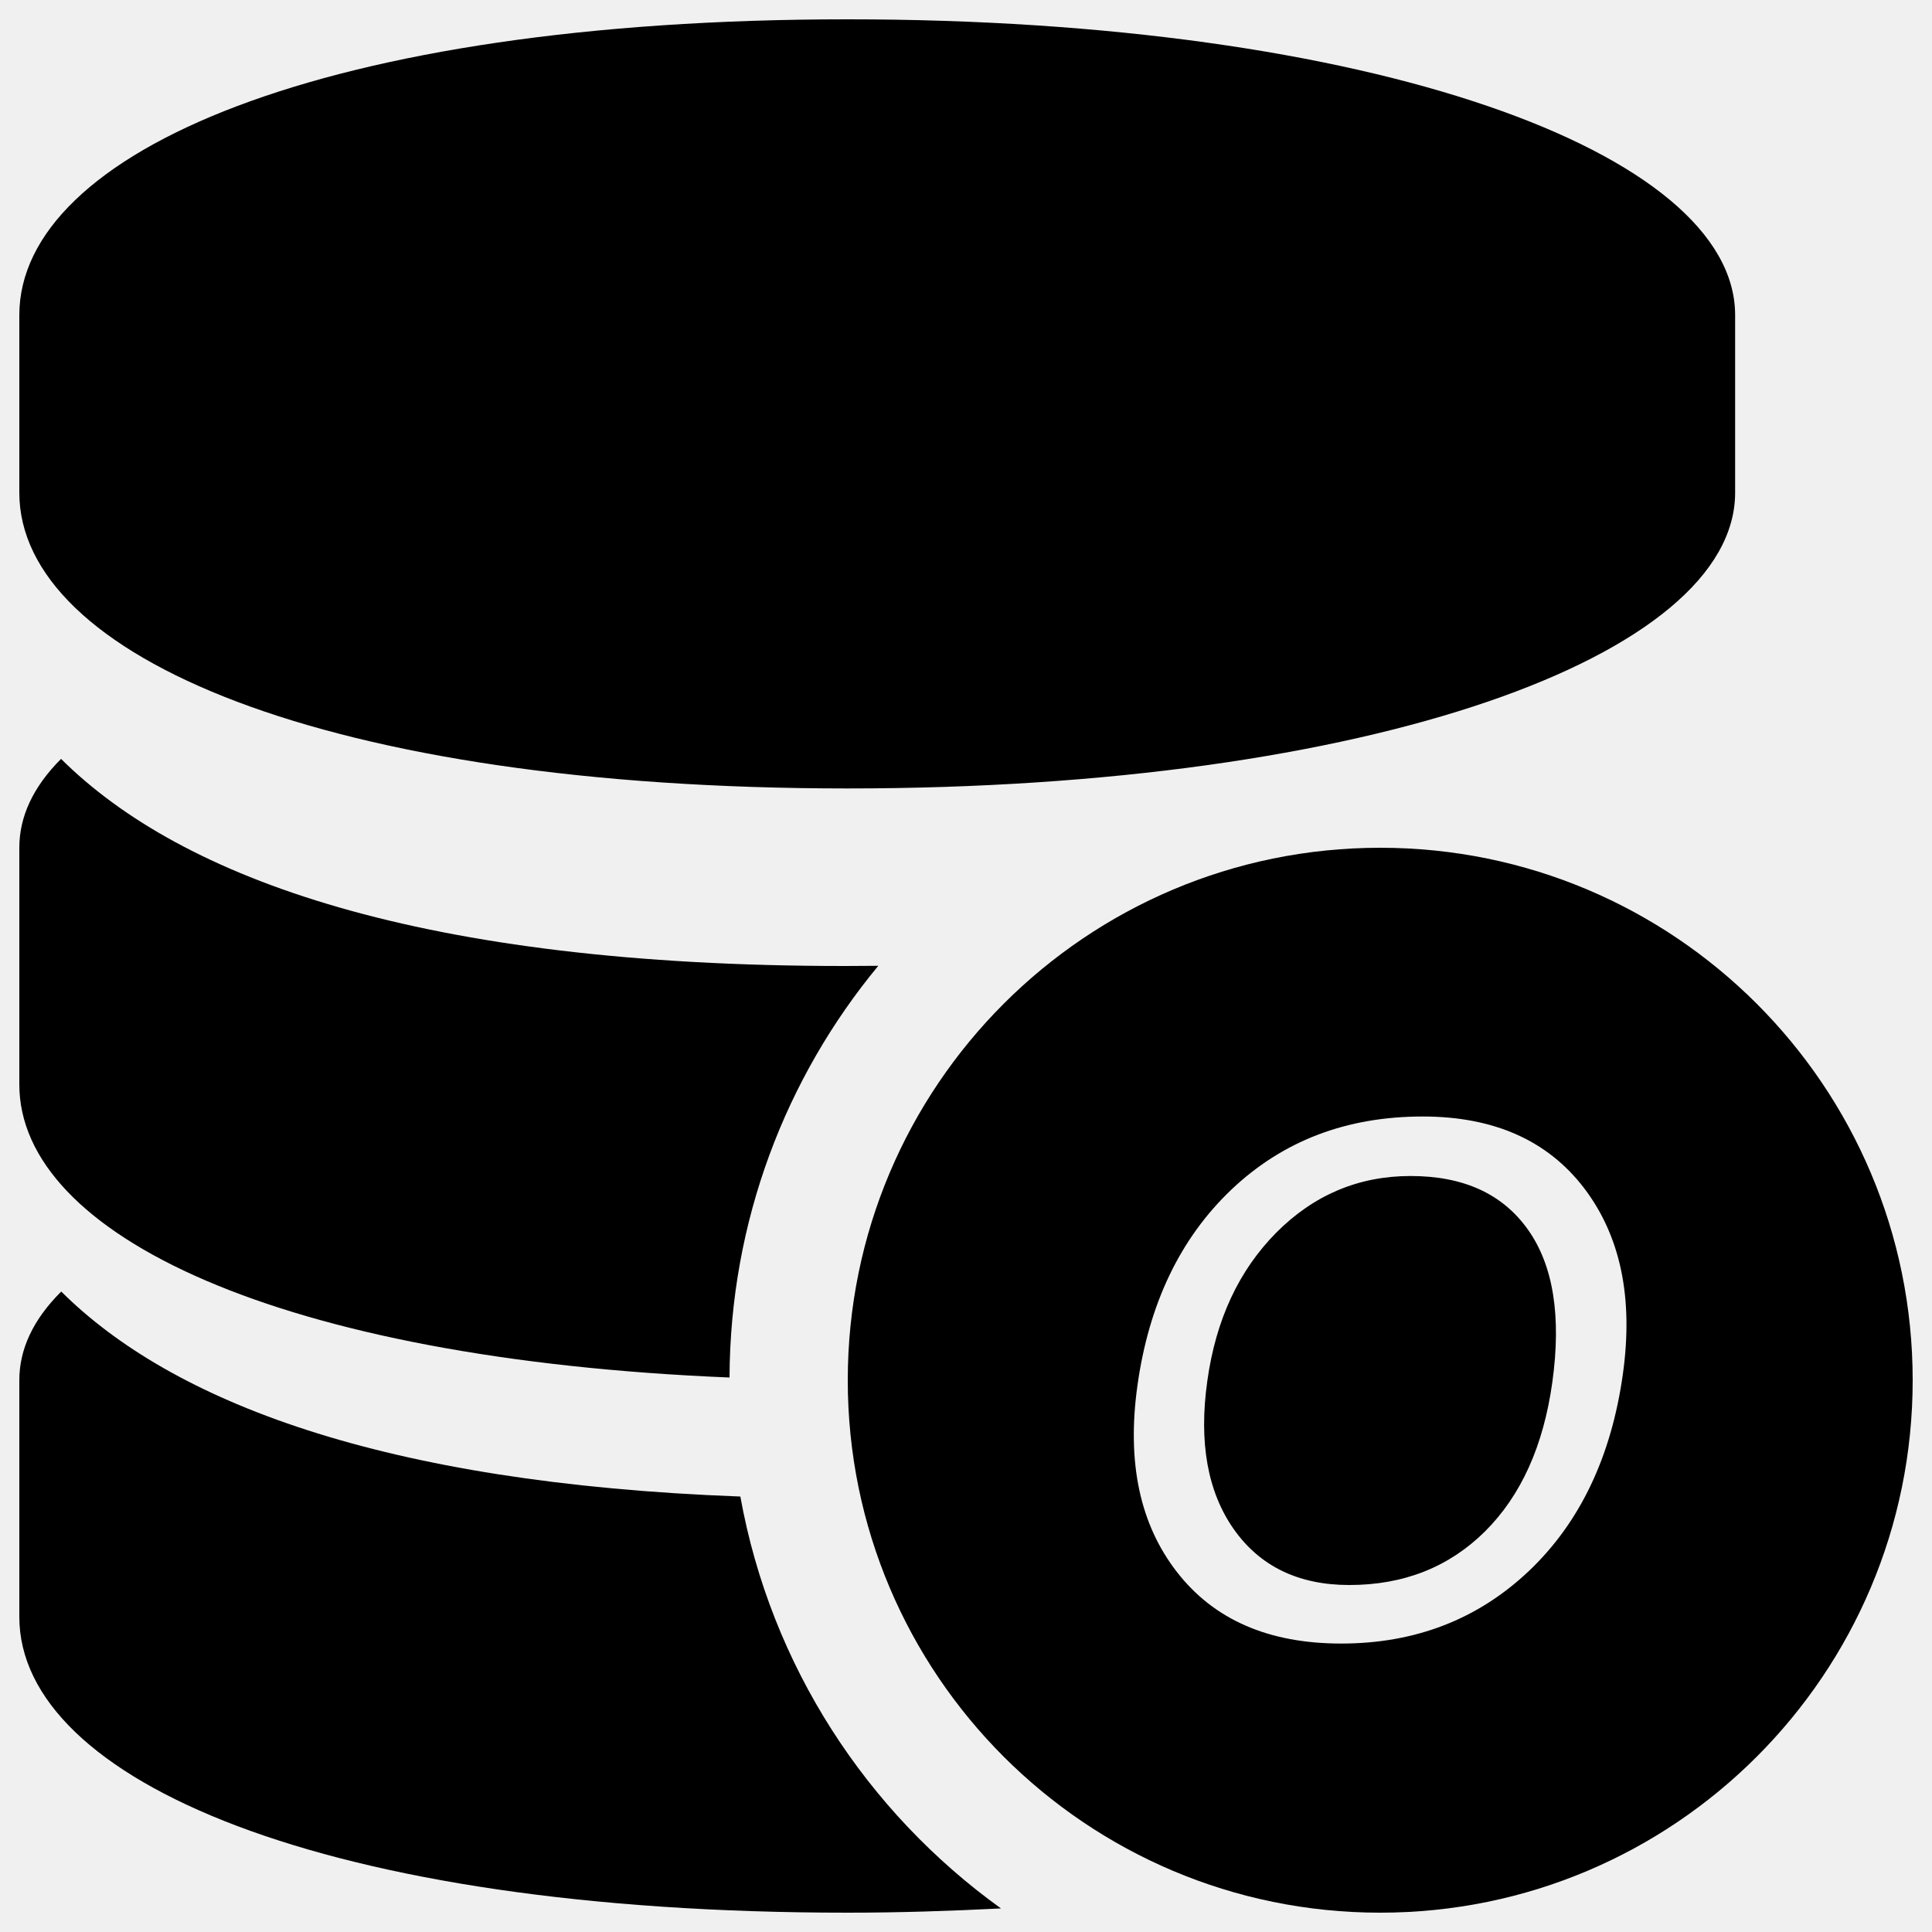
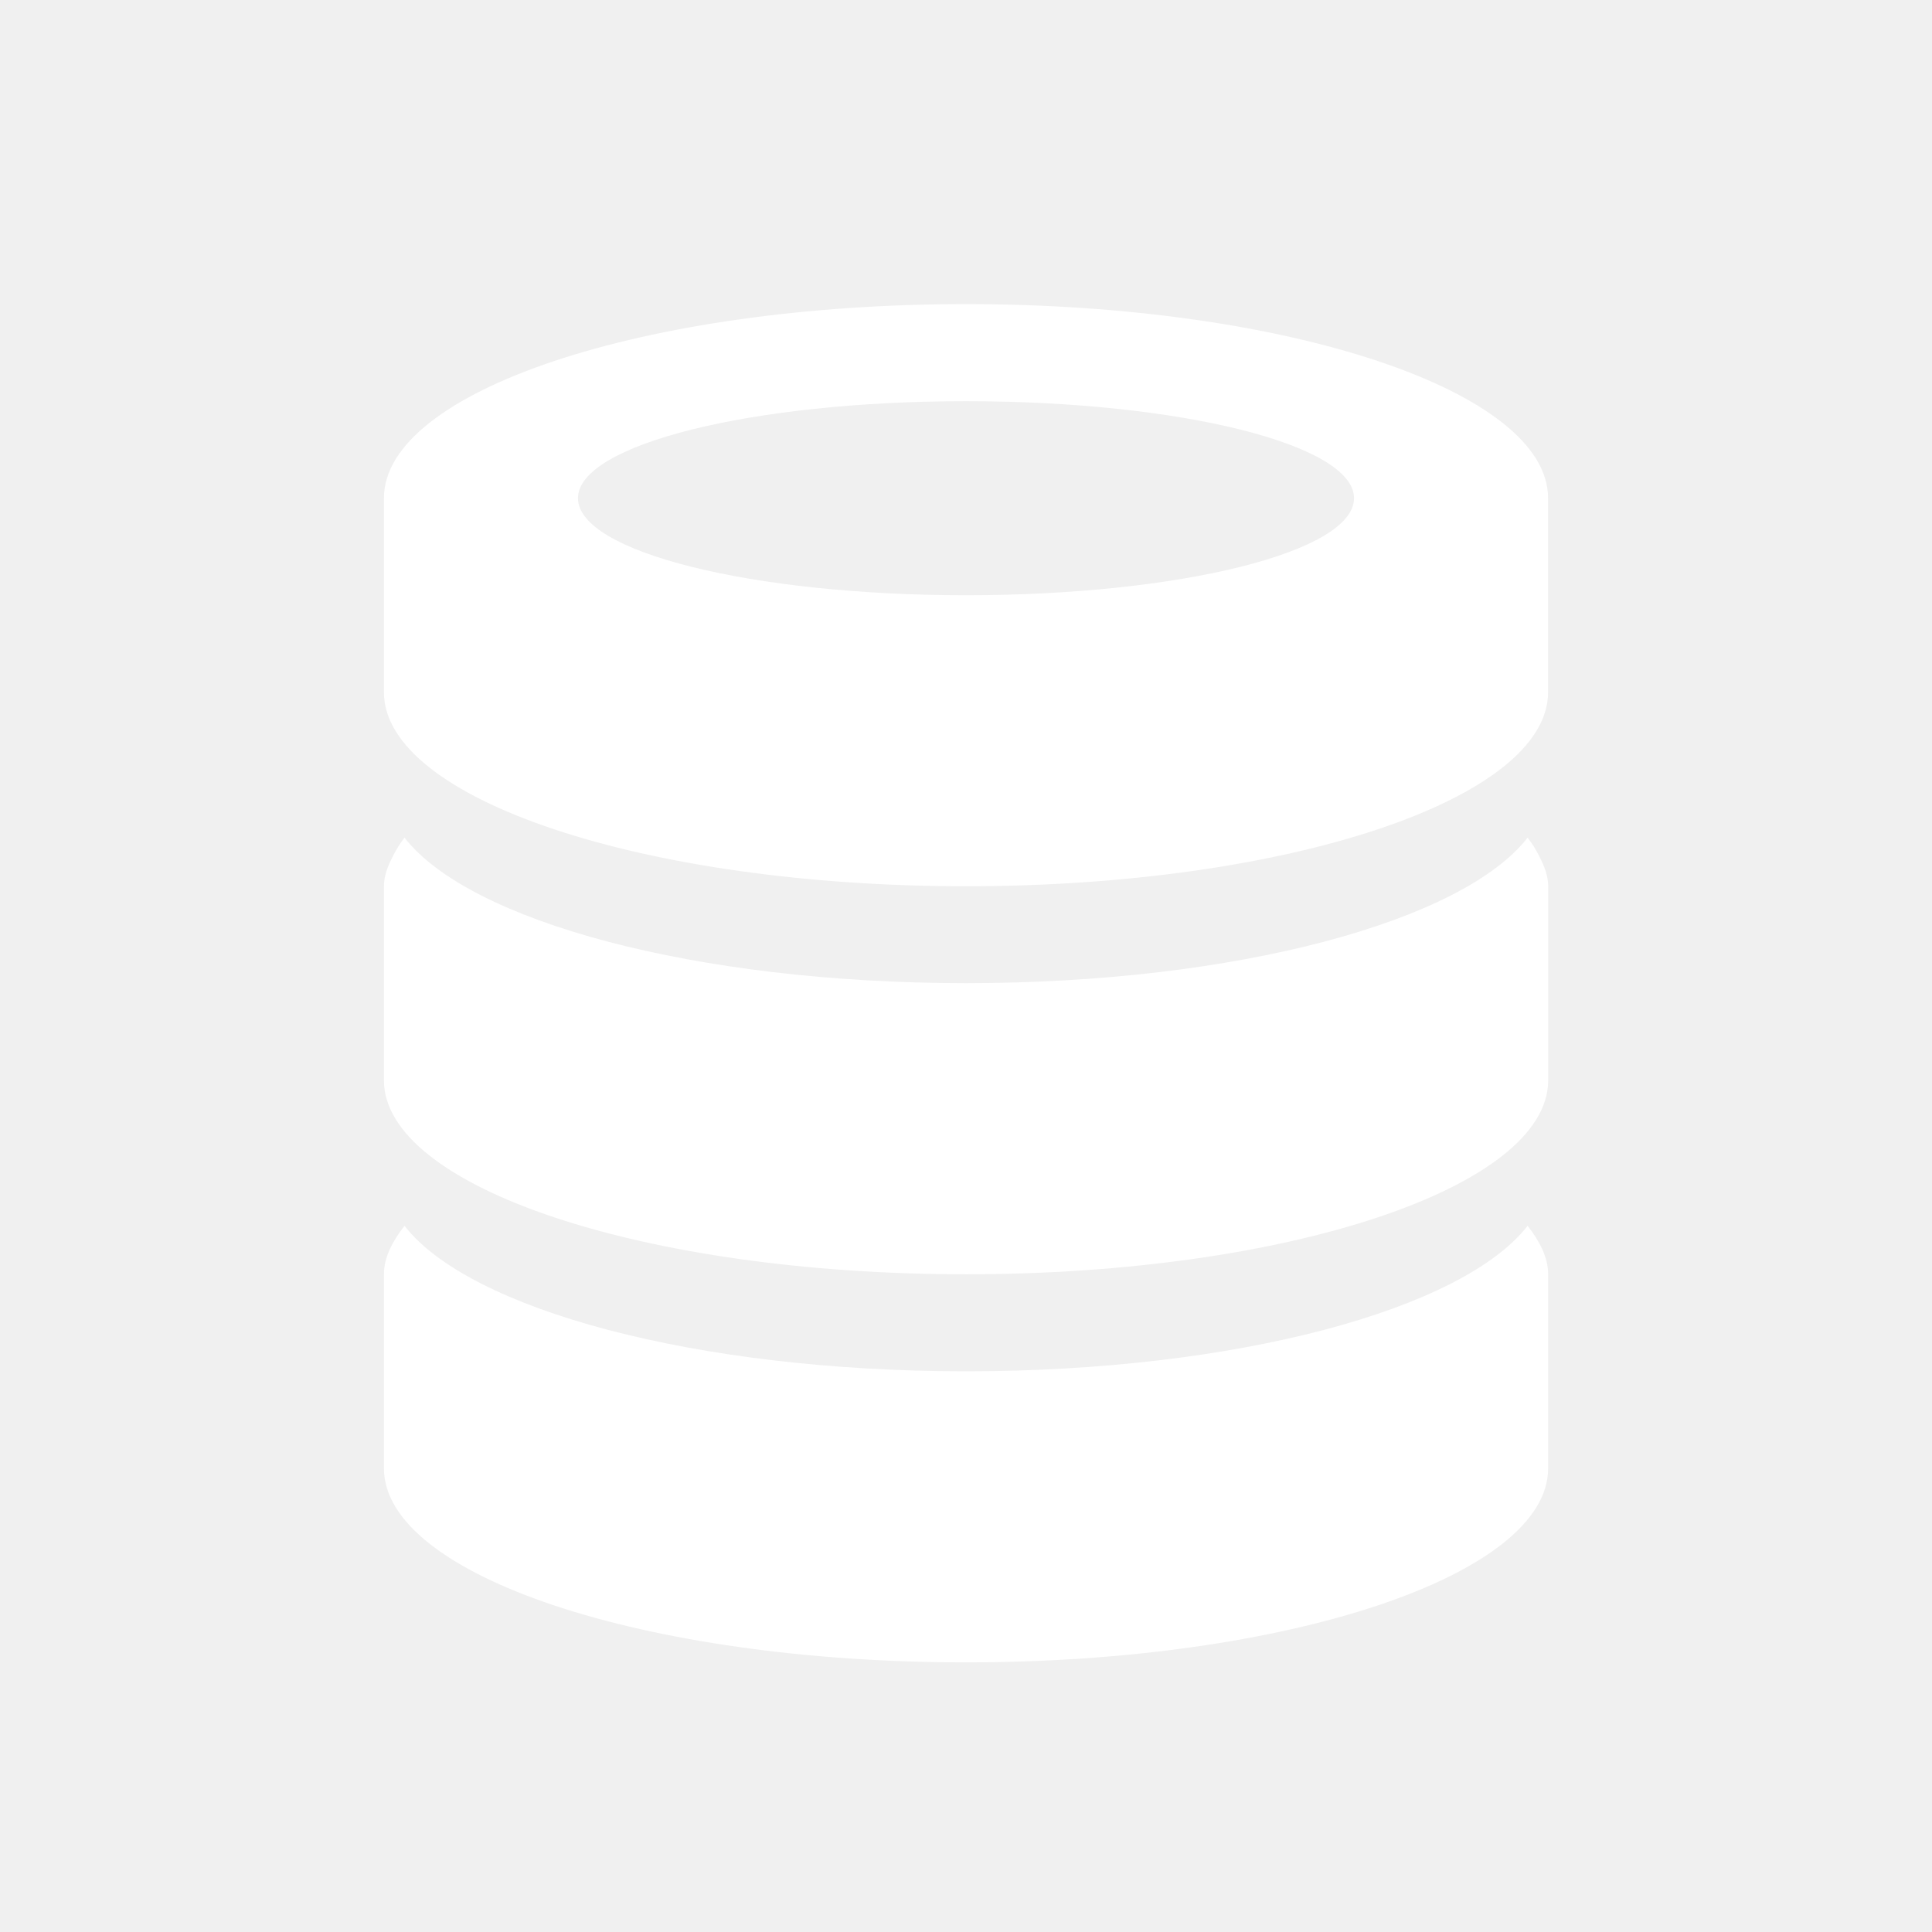
- <svg xmlns="http://www.w3.org/2000/svg" viewBox="0 0 1000 1000">
-   <path d="M438.7 408.1c270.6 0 459.4-68.6 459.4-153.1v-91.9C898.1 78.6 709.4 10 438.7 10 168.1 10 10 78.6 10 163.1V255c0 84.6 158.1 153.1 428.7 153.1zM383.2 774.6c-185.9-6.9-294.4-49.3-351.5-106.1C17.1 683 10 698.4 10 714.4v122.5C10 921.5 168.1 990 438.7 990c27.1 0 53.5-.9 79.4-2.2-69.5-50-119.1-125.6-134.9-213.2zM377.6 713c.3-81 29.1-155.2 77-213.1-5.8 0-11.4.1-17.4.1-219.4 0-343.1-45.1-405.6-107.2-14.5 14.5-21.6 29.9-21.6 46v122.5c0 77.9 134.6 142.1 367.6 151.7zM730.1 608.7c-26.9 0-50.1 9.8-69.5 29.3-19.4 19.6-31.3 45.1-35.7 76.8-4.5 31.9.2 57.5 13.7 76.7 13.6 19.3 33.6 28.9 59.8 28.9 28.2 0 51.6-9.3 70.2-27.7 18.6-18.5 30.3-44.2 34.9-77.4 4.7-34 .5-60.3-12.6-78.8-13.2-18.6-33.4-27.8-60.8-27.8z" />
-   <path d="M714.4 438.8c-152.2 0-275.6 123.4-275.6 275.6 0 152.2 123.4 275.6 275.6 275.6C866.6 990 990 866.6 990 714.4c0-152.2-123.4-275.6-275.6-275.6zM840 711.2c-6 42.8-22.2 76.8-48.6 101.9-26.5 25.1-58.9 37.6-97.2 37.6-37.5 0-65.8-12.3-85-37-19.2-24.7-26-56.7-20.5-96.3 5.9-42.6 22.2-76.5 48.7-101.7 26.6-25.2 59.5-37.8 99-37.8 36.7 0 64.5 12.3 83.4 36.9 19 24.9 25.7 56.9 20.2 96.4z" />
+ <svg xmlns="http://www.w3.org/2000/svg" width="32" height="32" viewBox="0 0 32 32">
+   <path fill="#fff" d="M16 27.534c-5.323 0-9.641-1.44-9.641-3.214v-3.214c0-.279.14-.545.341-.803 1.075 1.384 4.813 2.41 9.301 2.41s8.226-1.026 9.301-2.41c.201.259.34.524.34.803v3.214c0 1.773-4.318 3.214-9.641 3.214zm0-6.428c-5.323 0-9.641-1.441-9.641-3.214v-3.214c0-.17.064-.336.151-.5.049-.103.113-.204.19-.304 1.075 1.383 4.813 2.41 9.301 2.41s8.226-1.027 9.301-2.41c.077.1.141.201.19.304.086.164.151.33.151.5v3.214c0 1.773-4.318 3.214-9.641 3.214zm0-6.427c-5.323 0-9.641-1.44-9.641-3.214V9.858 8.251c0-1.774 4.318-3.214 9.641-3.214s9.641 1.44 9.641 3.214v3.214c0 1.774-4.318 3.214-9.641 3.214zm0-8.034c-3.55 0-6.427.718-6.427 1.607S12.451 9.859 16 9.859c3.55 0 6.427-.718 6.427-1.607S19.549 6.645 16 6.645z" />
</svg>
